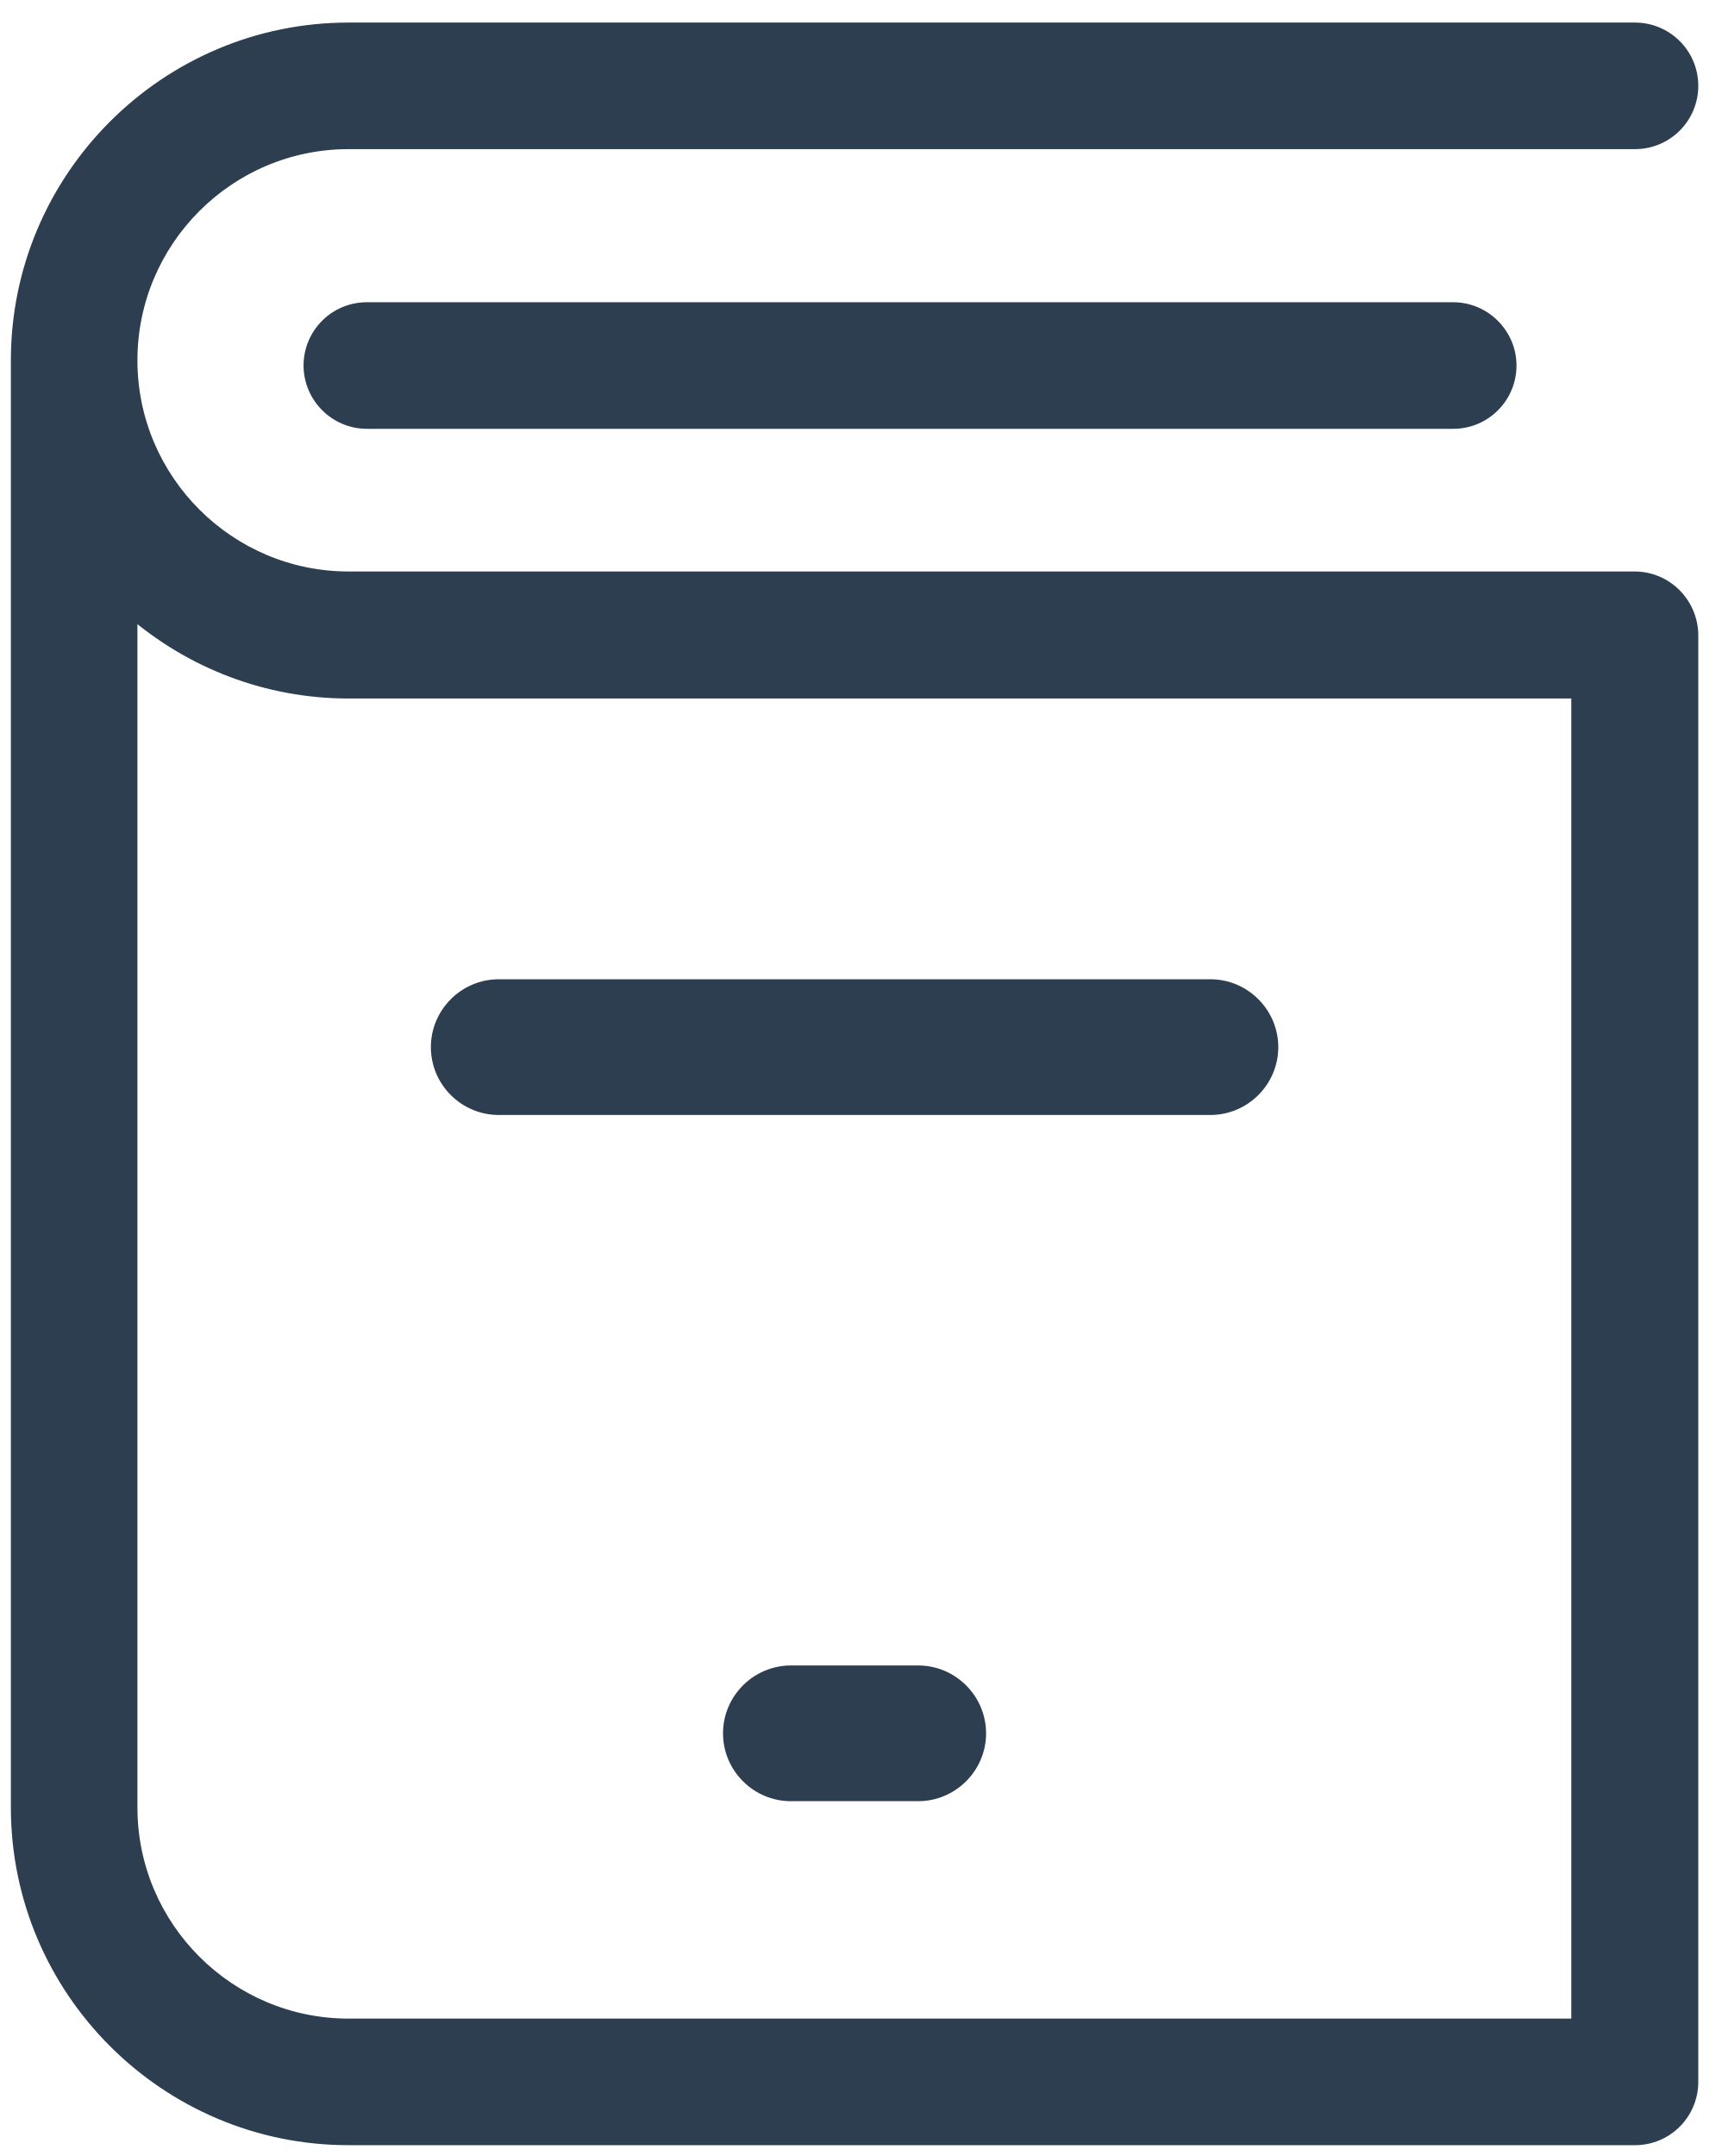
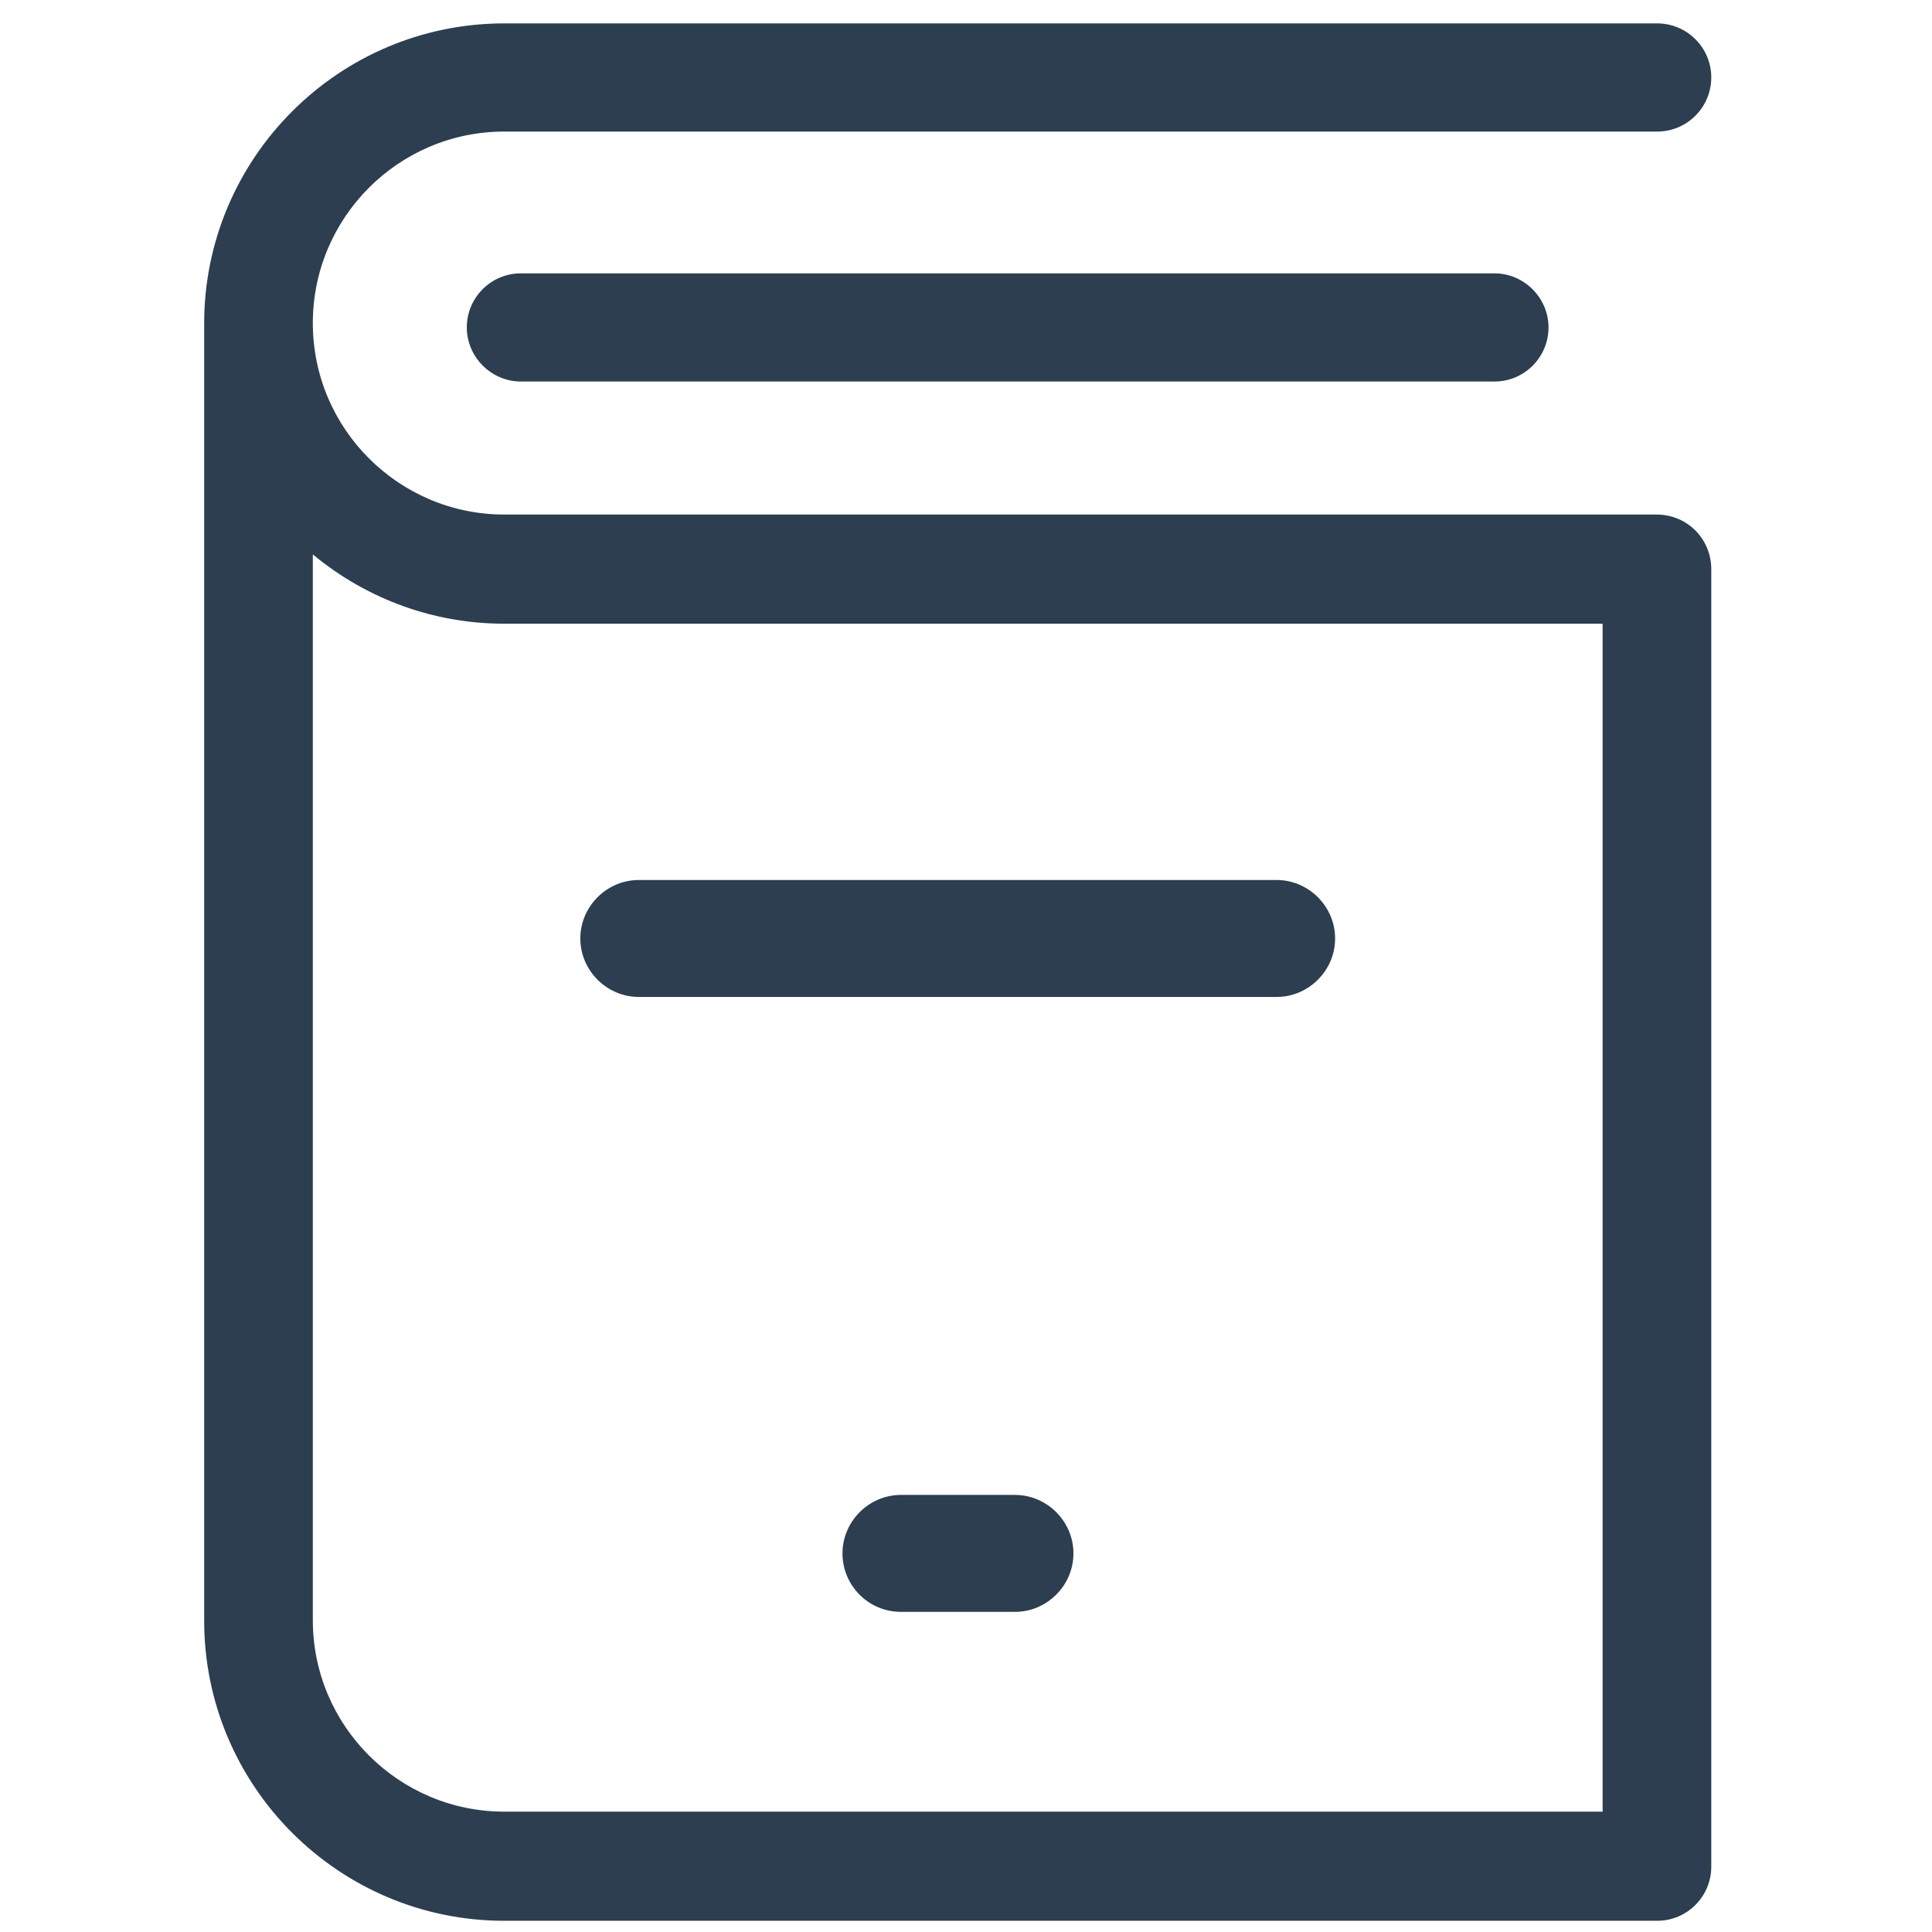
- <svg xmlns="http://www.w3.org/2000/svg" version="1.1" id="Layer_1" x="0px" y="0px" viewBox="0 0 317.8 396.54" style="enable-background:new 0 0 317.8 396.54;" xml:space="preserve">
+ <svg xmlns="http://www.w3.org/2000/svg" version="1.1" id="Layer_1" x="0px" y="0px" viewBox="0 0 396.5 396.5" style="enable-background:new 0 0 396.5 396.5;" xml:space="preserve">
  <style type="text/css">
- 	.st0{fill:#2C3E50;stroke:#2C3E50;stroke-width:2;stroke-miterlimit:10;}
+ 	.st0{fill:#2C3E50;stroke:#2C3E50;stroke-miterlimit:10;}
</style>
-   <path class="st0" d="M300.68,106.11H64.12c-21.92,0-39.84-17.84-39.84-39.84c0-21.92,17.84-39.84,39.84-39.84h236.64  c5.92,0,10.64-4.8,10.64-10.64c0-5.92-4.8-10.64-10.64-10.64H64.12C30.44,5.15,3,32.59,3,66.27v266.16  c0,33.68,27.44,61.12,61.12,61.12h236.64c5.92,0,10.64-4.8,10.64-10.64V116.75C311.32,110.91,306.6,106.11,300.68,106.11  L300.68,106.11z M290.04,372.27H64.12c-21.92,0-39.84-17.84-39.84-39.84V112.67c10.72,9.2,24.64,14.8,39.84,14.8h225.92V372.27z   M290.04,372.27" />
-   <path class="st0" d="M67.48,56.59c-5.92,0-10.64,4.8-10.64,10.64c0,5.84,4.8,10.64,10.64,10.64h199.84c5.92,0,10.64-4.8,10.64-10.64  c0-5.84-4.8-10.64-10.64-10.64H67.48z M67.48,56.59" />
-   <path class="st0" d="M80.26,192.59L80.26,192.59c0-6.31,5.17-11.48,11.48-11.48h130.92c6.31,0,11.48,5.17,11.48,11.48v0  c0,6.31-5.17,11.48-11.48,11.48H91.74C85.42,204.07,80.26,198.91,80.26,192.59z" />
-   <path class="st0" d="M134,318.8L134,318.8c0-6.31,5.17-11.48,11.48-11.48h23.43c6.31,0,11.48,5.17,11.48,11.48l0,0  c0,6.31-5.17,11.48-11.48,11.48h-23.43C139.17,330.28,134,325.12,134,318.8z" />
+   <path class="st0" d="M340,106.1H103.5c-21.9,0-39.8-17.8-39.8-39.8c0-21.9,17.8-39.8,39.8-39.8h236.6c5.9,0,10.6-4.8,10.6-10.6  c0-5.9-4.8-10.6-10.6-10.6H103.5c-33.7,0-61.1,27.4-61.1,61.1v266.2c0,33.7,27.4,61.1,61.1,61.1h236.6c5.9,0,10.6-4.8,10.6-10.6  V116.8C350.7,110.9,346,106.1,340,106.1L340,106.1z M329.4,372.3H103.5c-21.9,0-39.8-17.8-39.8-39.8V112.7  c10.7,9.2,24.6,14.8,39.8,14.8h225.9V372.3z" />
+   <path class="st0" d="M106.9,56.6c-5.9,0-10.6,4.8-10.6,10.6s4.8,10.6,10.6,10.6h199.8c5.9,0,10.6-4.8,10.6-10.6s-4.8-10.6-10.6-10.6  C306.7,56.6,106.9,56.6,106.9,56.6z" />
+   <path class="st0" d="M119.6,192.6L119.6,192.6c0-6.3,5.2-11.5,11.5-11.5H262c6.3,0,11.5,5.2,11.5,11.5l0,0c0,6.3-5.2,11.5-11.5,11.5  H131.1C124.8,204.1,119.6,198.9,119.6,192.6z" />
+   <path class="st0" d="M173.4,318.8L173.4,318.8c0-6.3,5.2-11.5,11.5-11.5h23.4c6.3,0,11.5,5.2,11.5,11.5l0,0  c0,6.3-5.2,11.5-11.5,11.5h-23.4C178.5,330.3,173.4,325.1,173.4,318.8z" />
</svg>
